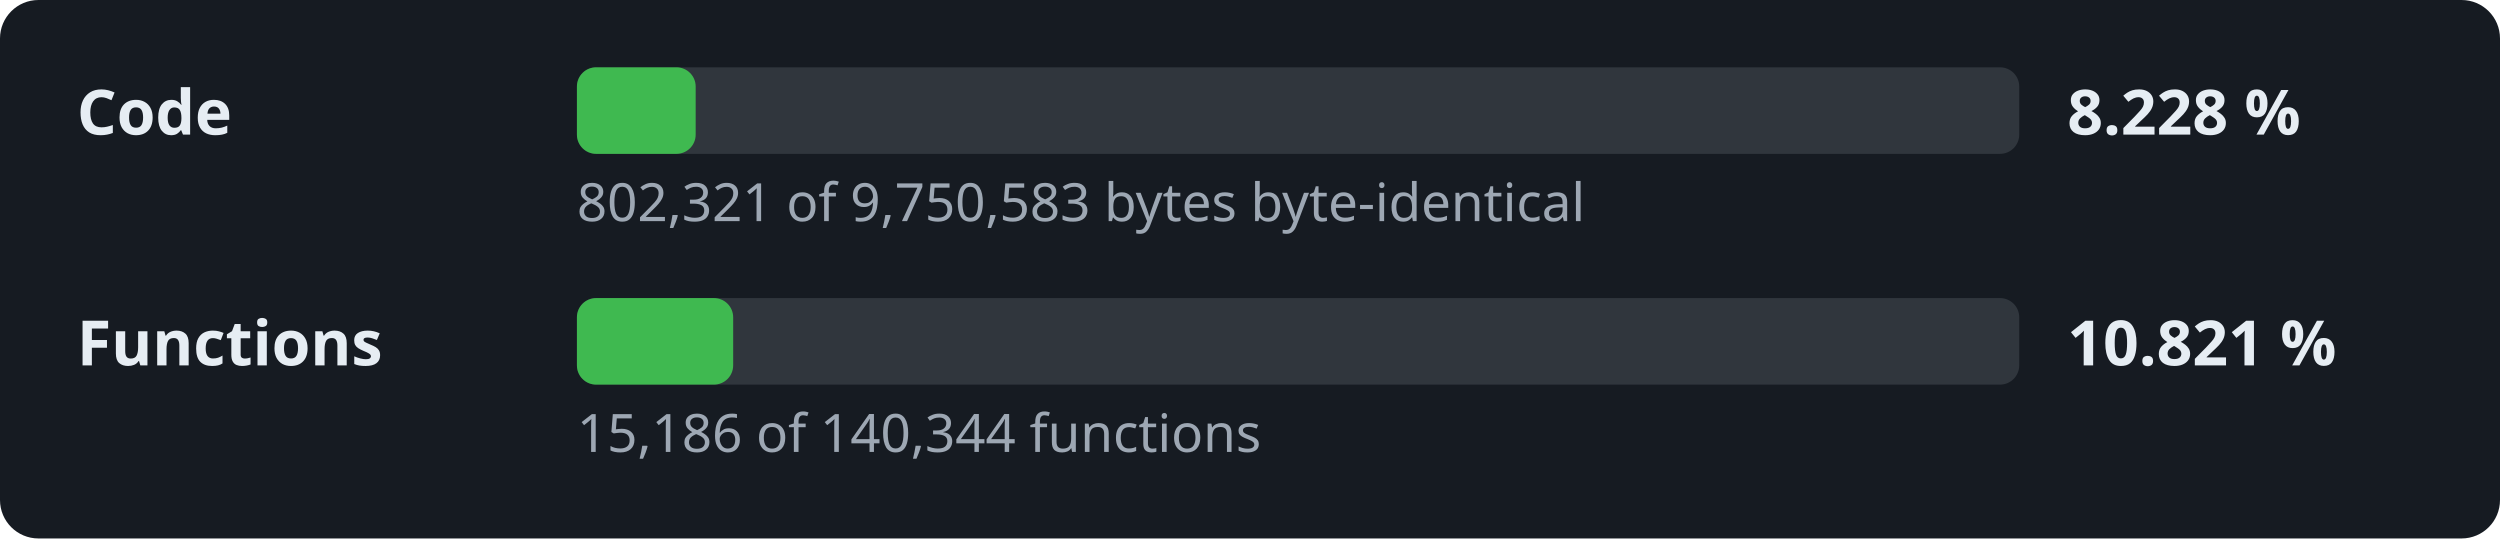
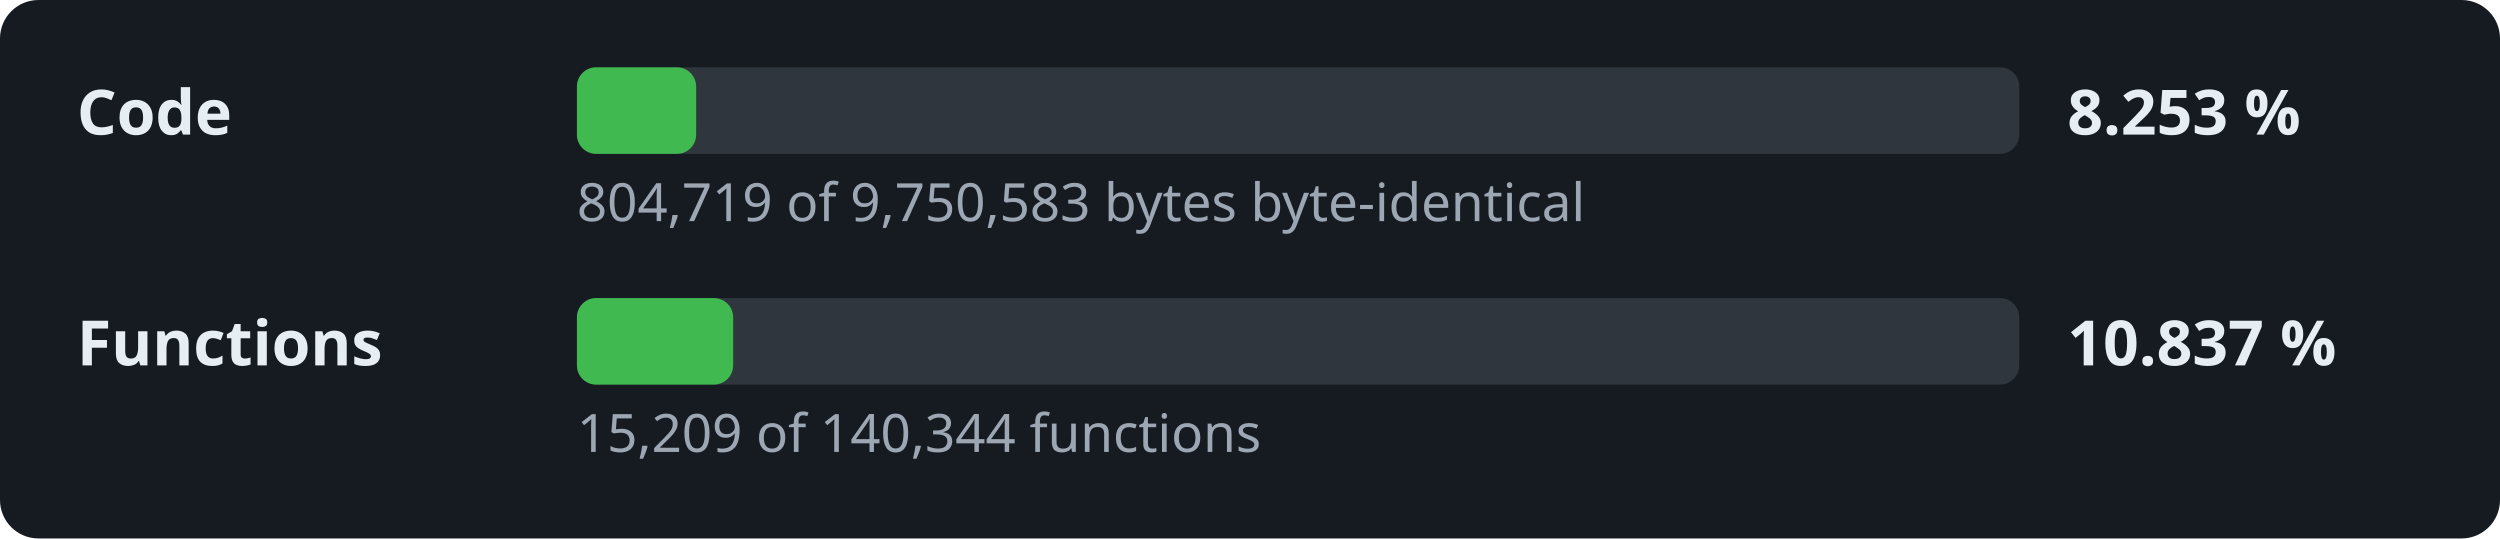
- <svg xmlns="http://www.w3.org/2000/svg" width="520" height="112" viewBox="0 0 520 112" role="img" aria-label="Decompilation progress: 8.228 % of the code">
+ <svg xmlns="http://www.w3.org/2000/svg" width="520" height="112" viewBox="0 0 520 112" role="img" aria-label="Decompilation progress: 8.253 % of the code">
  <style>.l,.v{font:600 13px sans-serif;fill:#e6edf3}.d{font:11px sans-serif;fill:#9da7b3}.t{fill:#30363d}.f{fill:#3fb950}</style>
  <rect width="520" height="112" rx="8" fill="#161b22" />
  <text x="16" y="28" class="l">Code</text>
  <rect x="120" y="14" width="300" height="18" rx="4" class="t" />
-   <rect x="120" y="14" width="24.7" height="18" rx="4" class="f" />
-   <text x="430" y="28" class="v">8.228 %</text>
-   <text x="120" y="46" class="d">802,321 of 9,750,583 bytes byte-identical</text>
+   <rect x="120" y="14" width="24.8" height="18" rx="4" class="f" />
+   <text x="430" y="28" class="v">8.253 %</text>
+   <text x="120" y="46" class="d">804,719 of 9,750,583 bytes byte-identical</text>
  <text x="16" y="76" class="l">Functions</text>
  <rect x="120" y="62" width="300" height="18" rx="4" class="t" />
  <rect x="120" y="62" width="32.5" height="18" rx="4" class="f" />
-   <text x="430" y="76" class="v">10.821 %</text>
-   <text x="120" y="94" class="d">15,186 of 140,344 functions</text>
+   <text x="430" y="76" class="v">10.837 %</text>
+   <text x="120" y="94" class="d">15,209 of 140,344 functions</text>
</svg>
